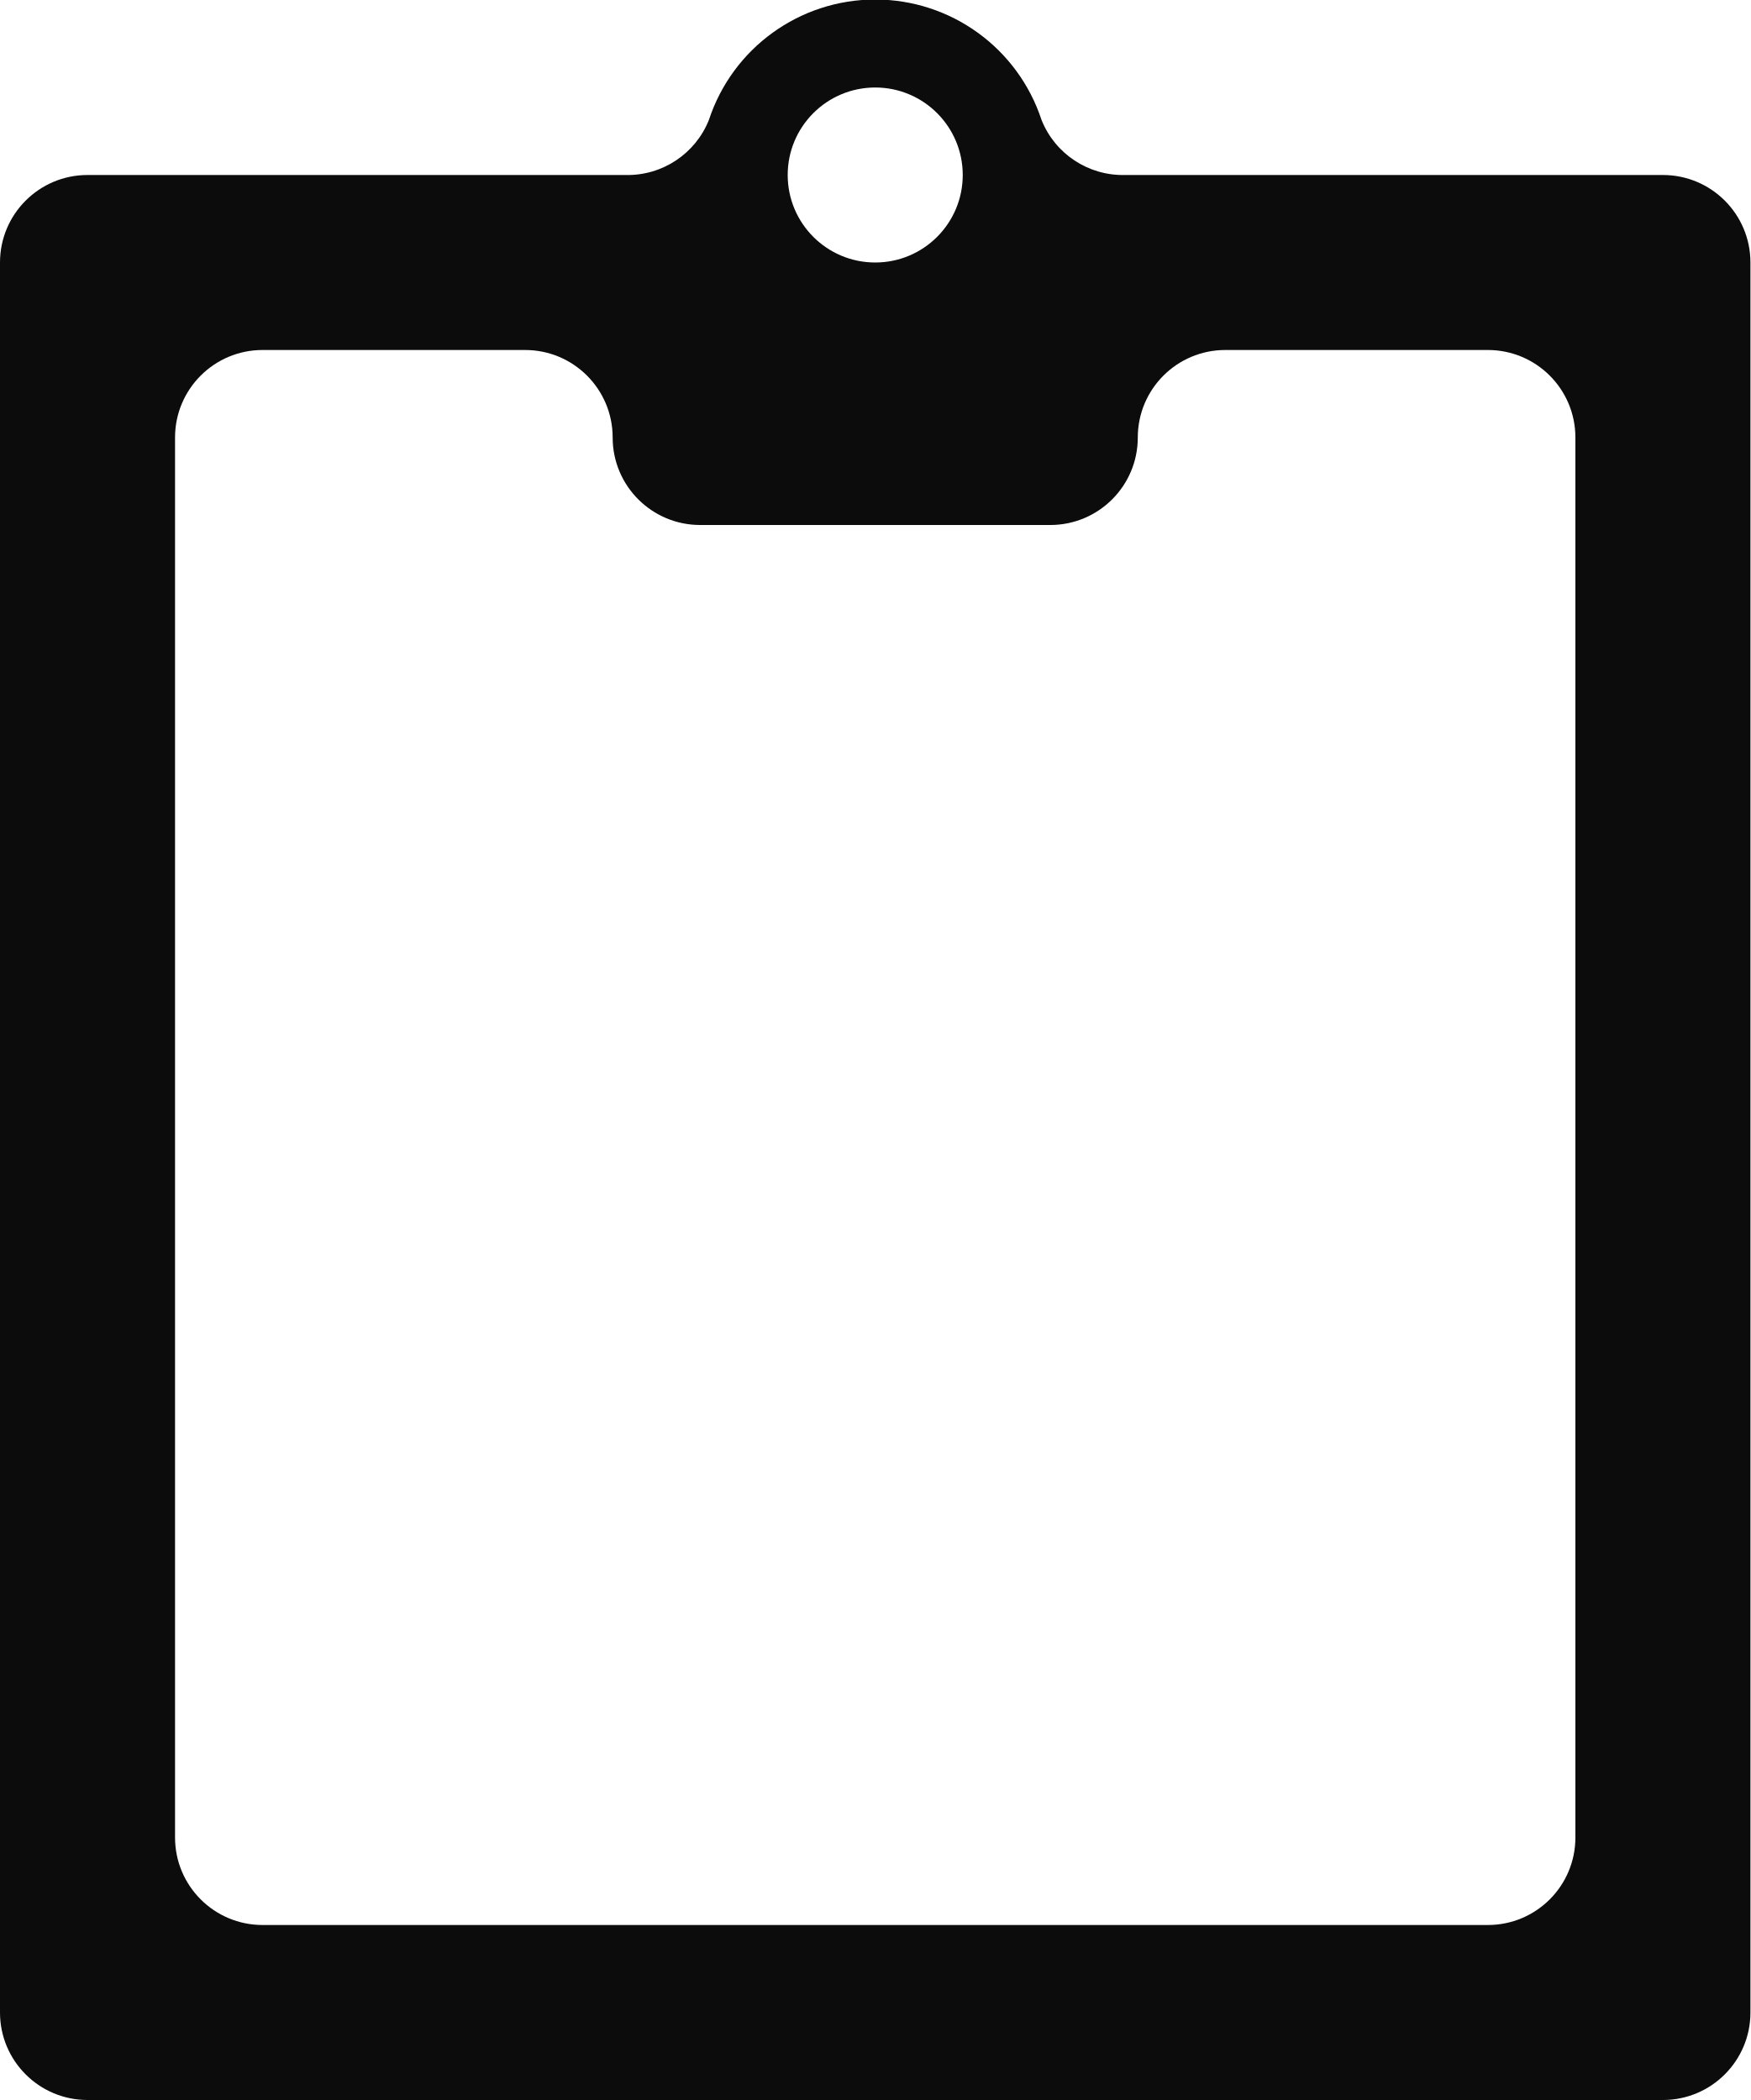
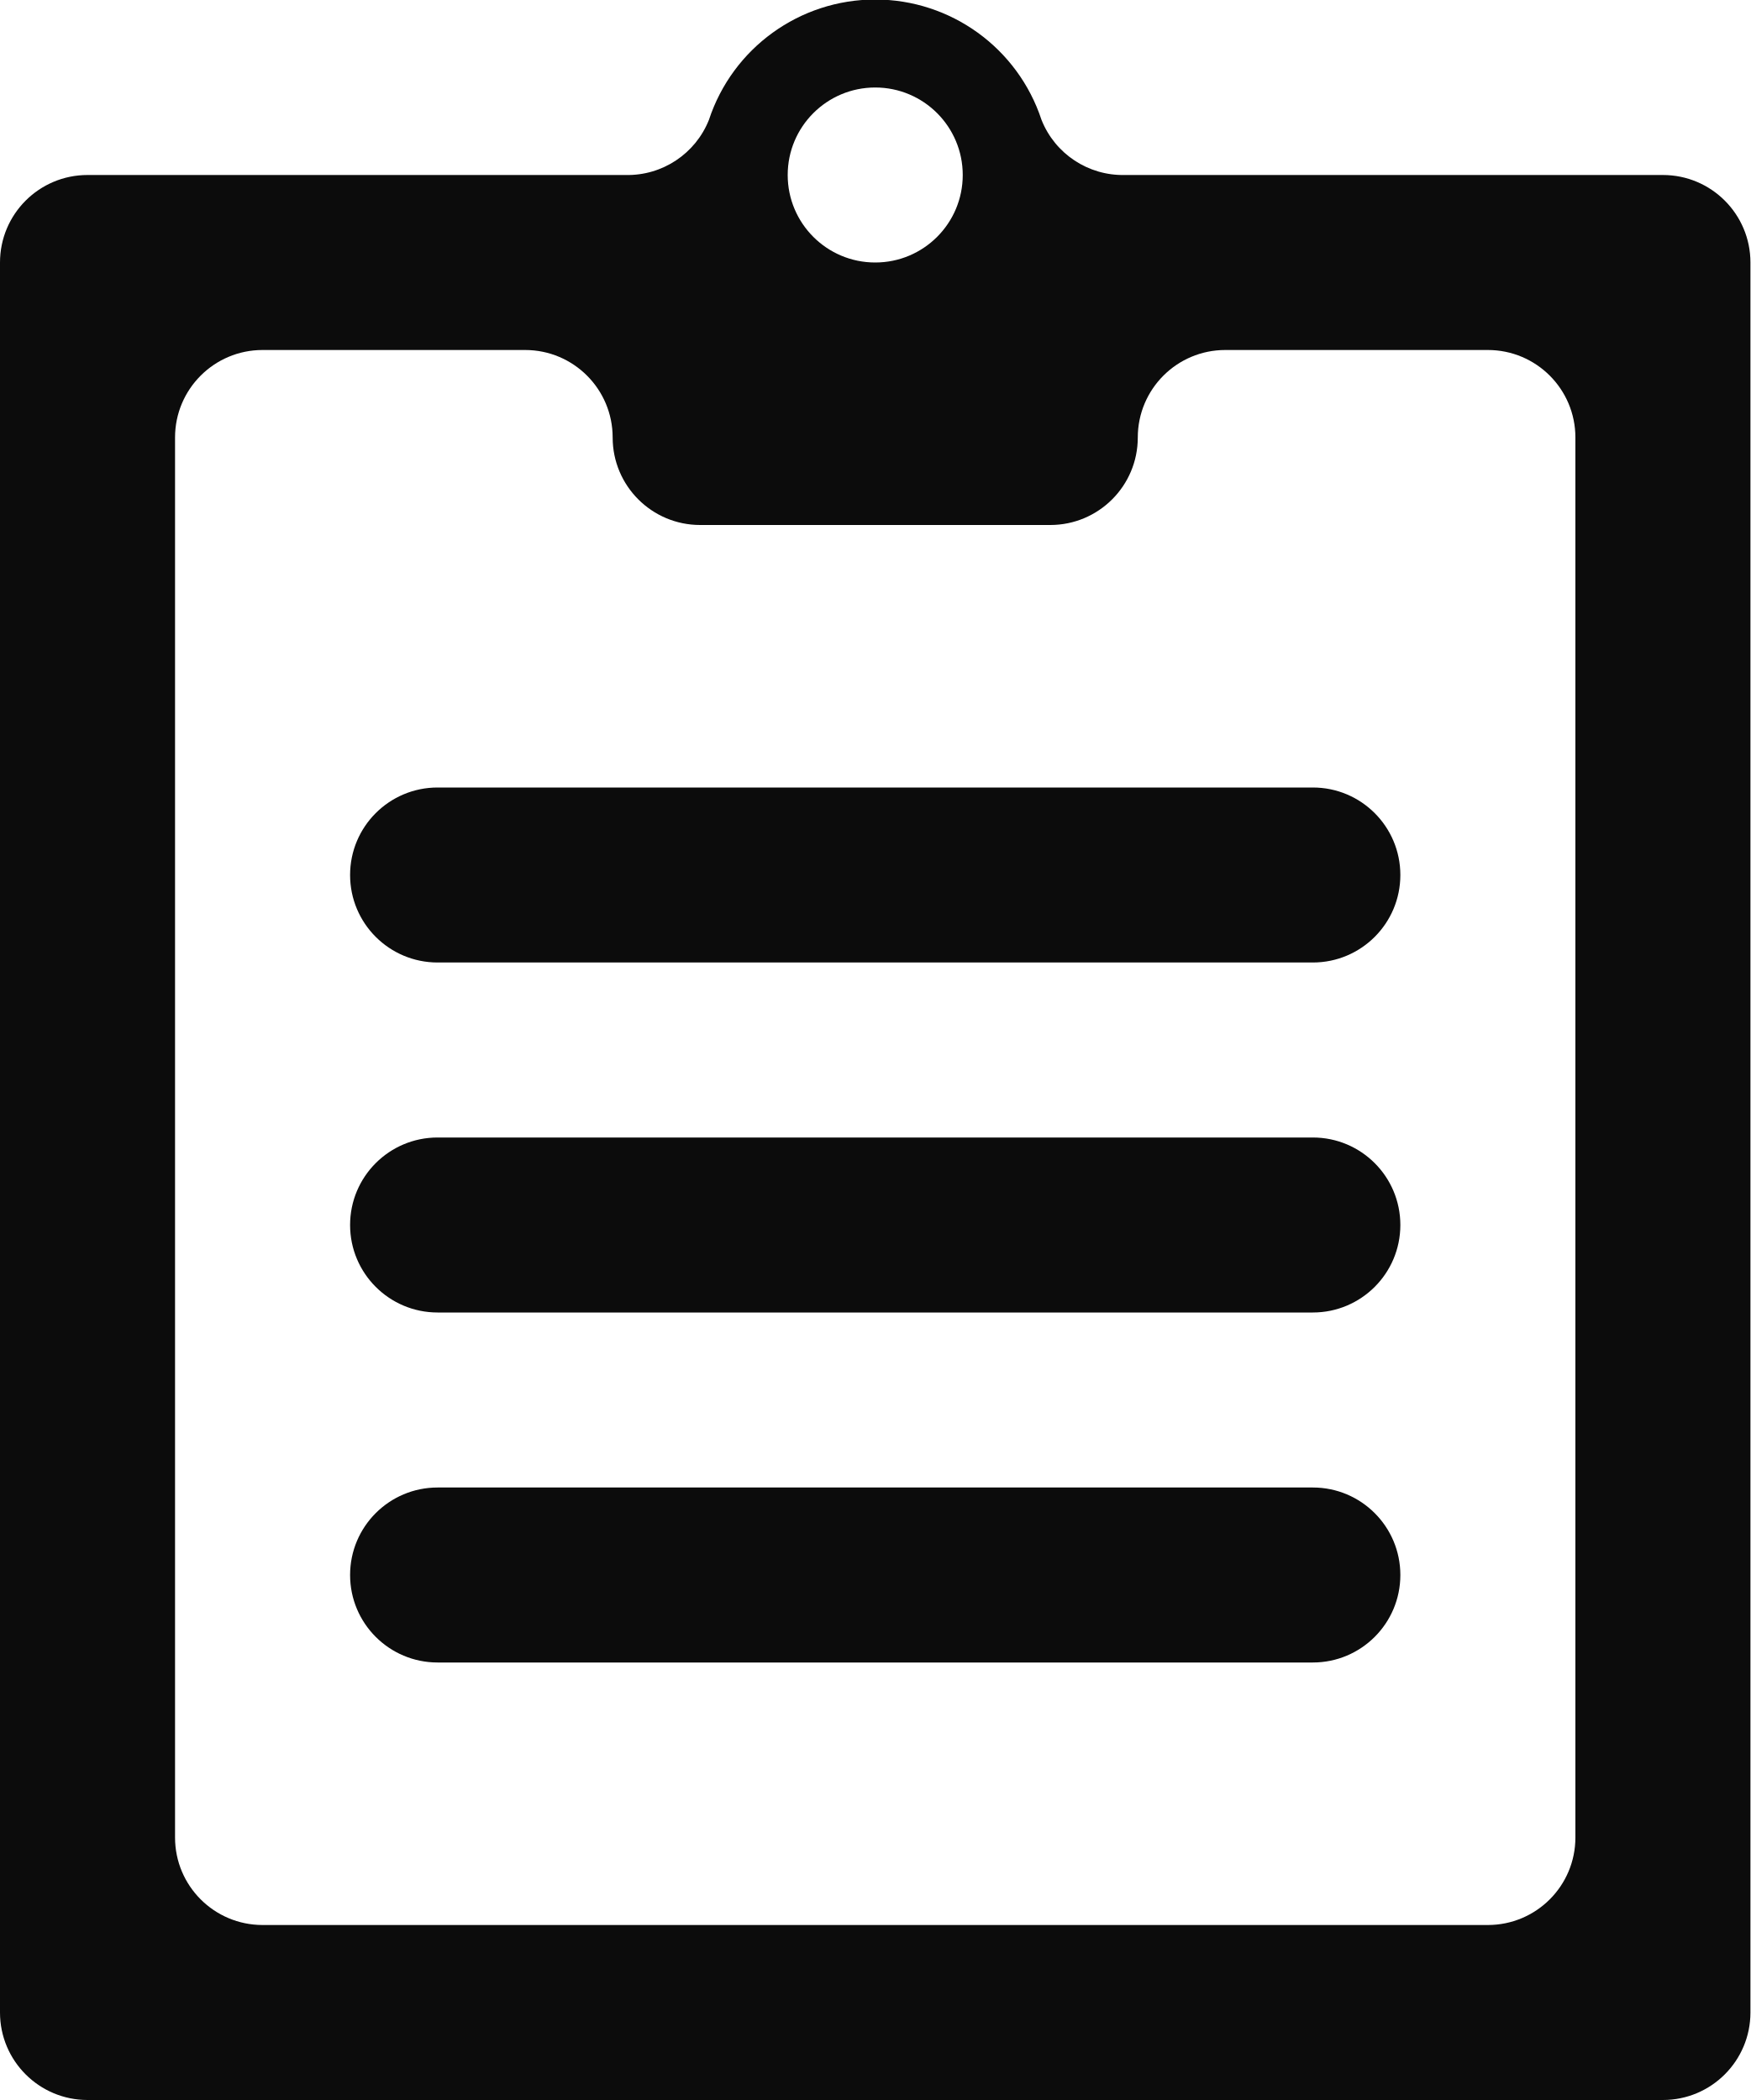
<svg xmlns="http://www.w3.org/2000/svg" width="20" height="24" viewBox="0 0 20 24">
  <defs>
    <style>.a{fill:#0c0c0c;}</style>
  </defs>
  <path class="a" d="M14.85,2a1,1,0,0,1-.95-.63,2,2,0,0,0-3.8,0A1,1,0,0,1,9.15,2H3A1,1,0,0,0,2,3V23a1,1,0,0,0,1,1H21a1,1,0,0,0,1-1V3a1,1,0,0,0-1-1ZM12,1a1,1,0,1,1-1,1A1,1,0,0,1,12,1ZM4,21V5A1,1,0,0,1,5,4H8A1,1,0,0,1,9,5H9a1,1,0,0,0,1,1h4a1,1,0,0,0,1-1h0a1,1,0,0,1,1-1h3a1,1,0,0,1,1,1V21a1,1,0,0,1-1,1H5A1,1,0,0,1,4,21Z" transform="translate(-2)" />
+   <rect class="a" x="4" y="9" width="12" height="2" rx="1" />
+   <rect class="a" x="4" y="13" width="12" height="2" rx="1" />
+   <rect class="a" x="4" y="17" width="12" height="2" rx="1" />
</svg>
